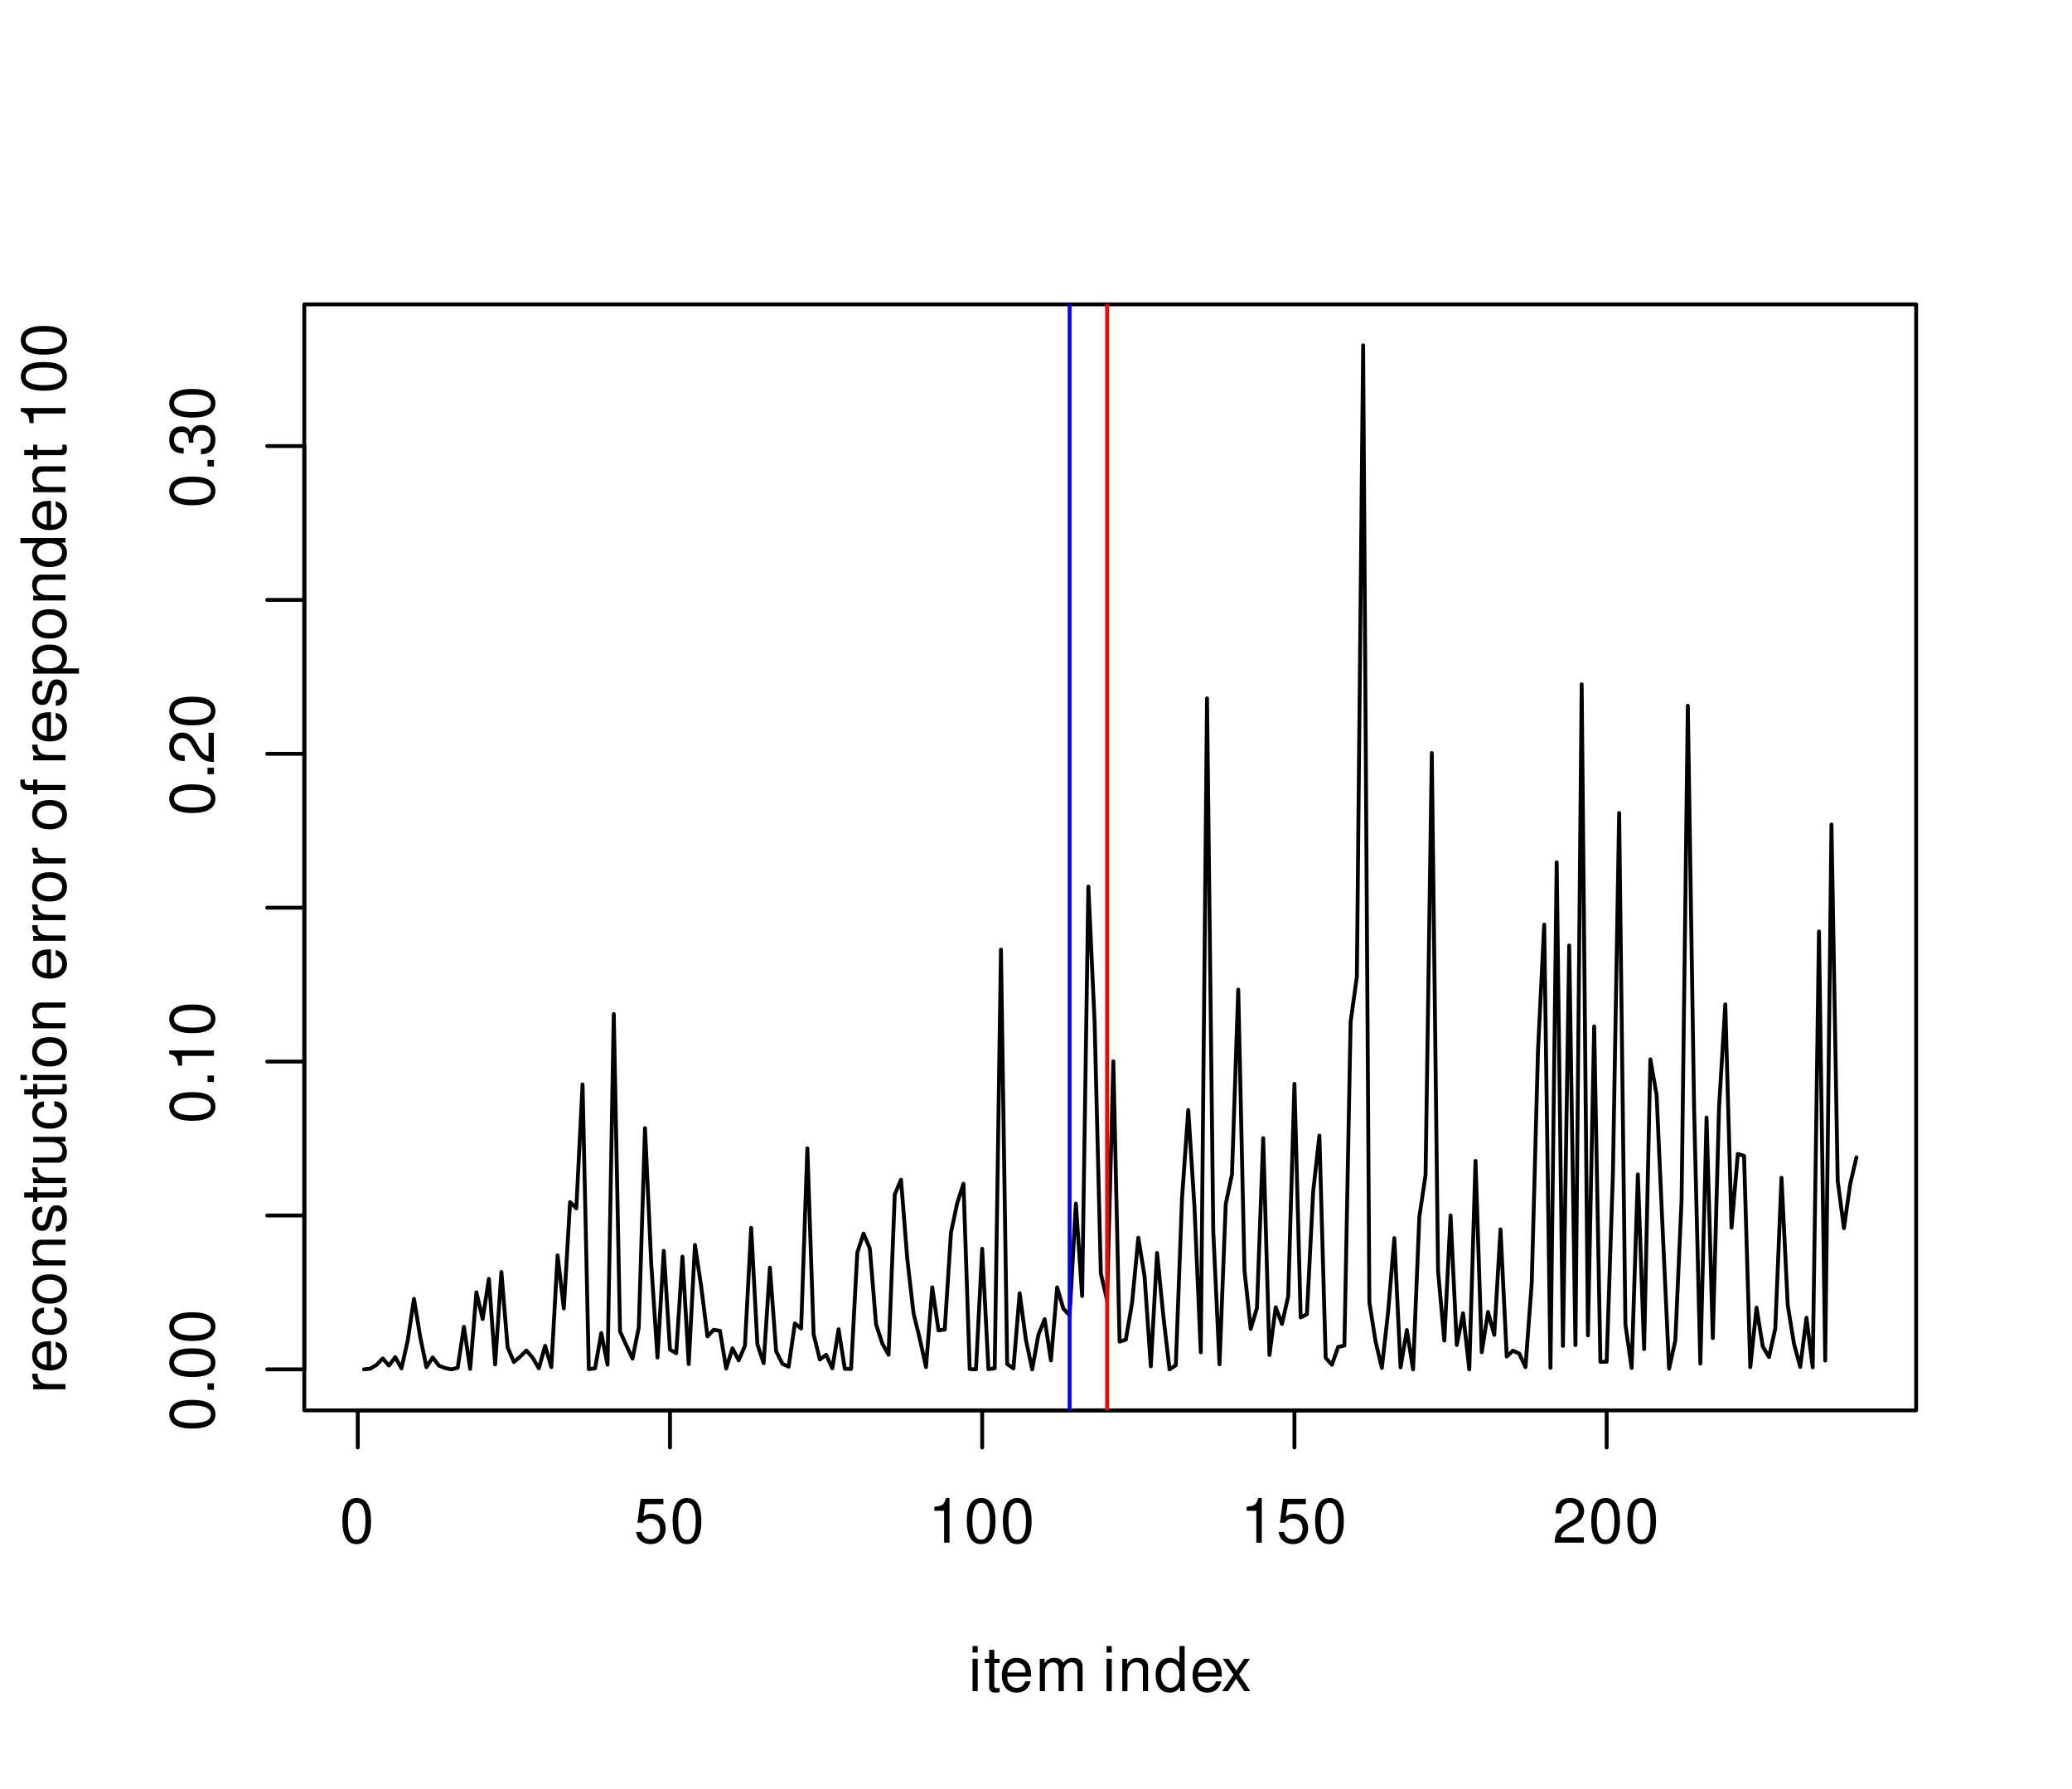
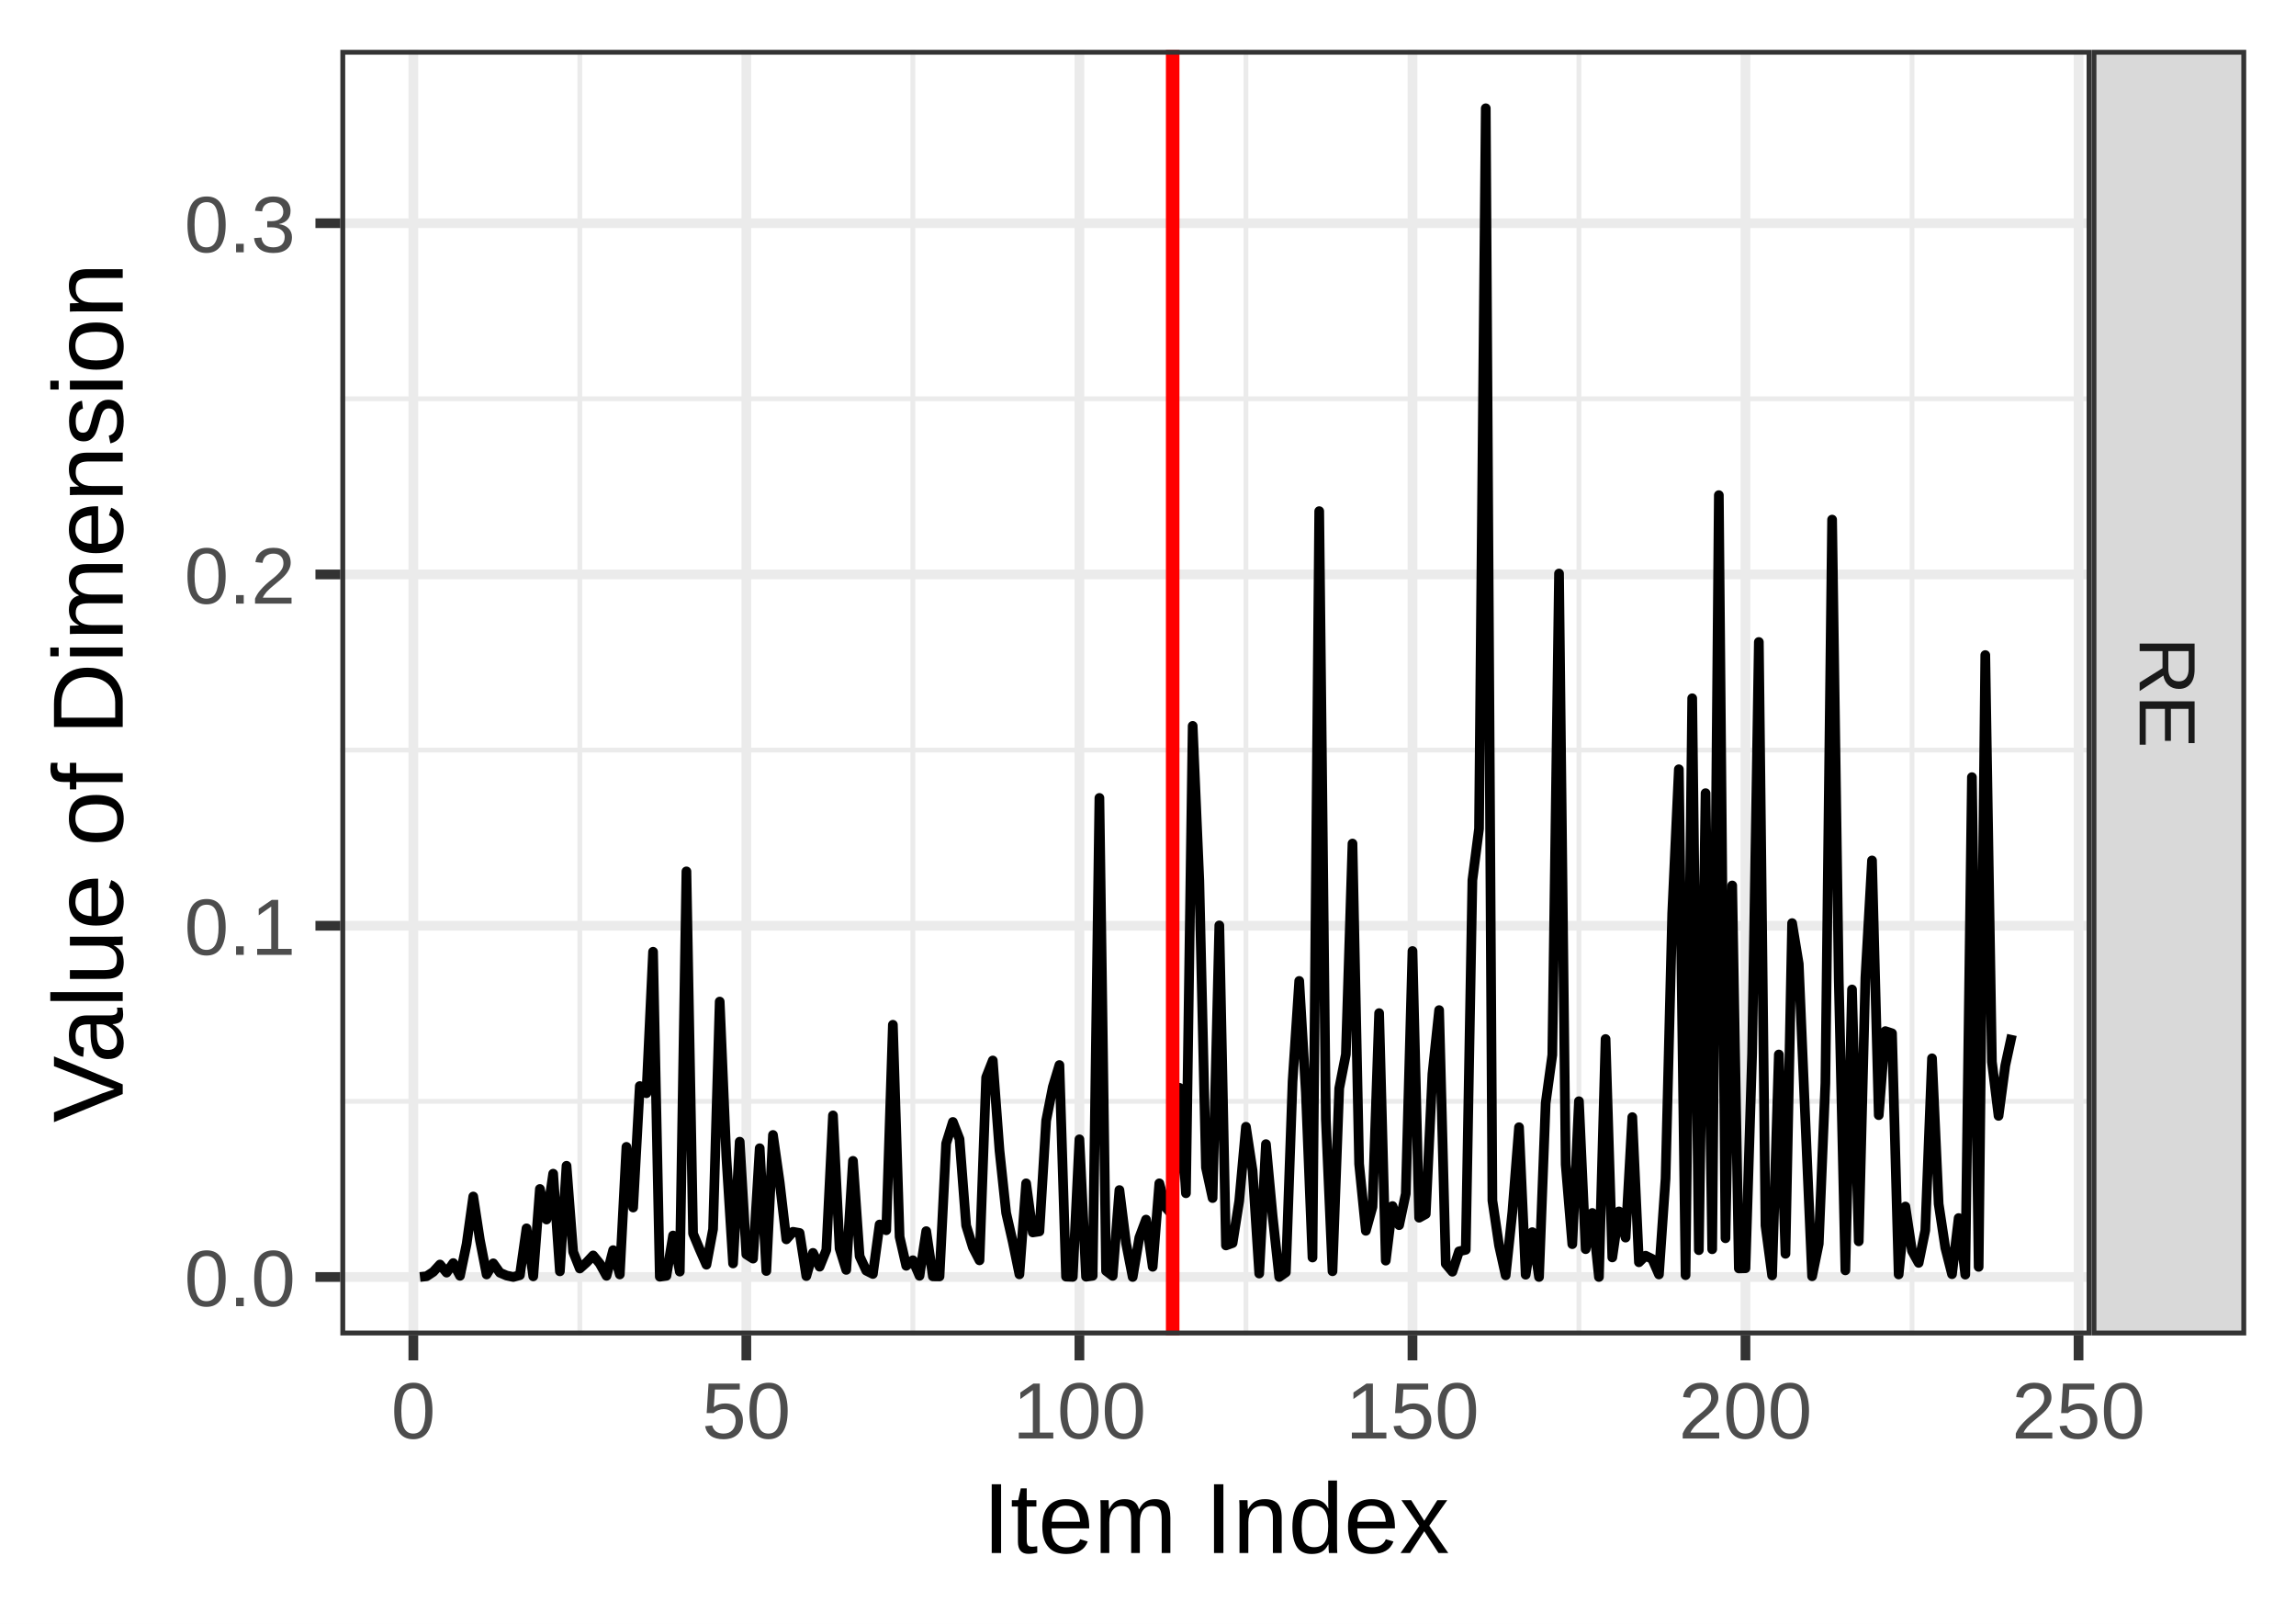
- <svg xmlns="http://www.w3.org/2000/svg" xmlns:xlink="http://www.w3.org/1999/xlink" width="402pt" height="347pt" viewBox="0 0 402 347" version="1.1">
+ <svg xmlns="http://www.w3.org/2000/svg" class="svglite" width="252.57pt" height="178.58pt" viewBox="0 0 252.57 178.58">
  <defs>
-     <g>
-       <symbol overflow="visible" id="glyph0-0">
-         <path style="stroke:none;" d="" />
-       </symbol>
-       <symbol overflow="visible" id="glyph0-1">
-         <path style="stroke:none;" d="M 3.297 -8.672 C 2.516 -8.672 1.781 -8.312 1.344 -7.734 C 0.797 -6.953 0.516 -5.812 0.516 -4.203 C 0.516 -1.266 1.469 0.281 3.297 0.281 C 5.094 0.281 6.078 -1.266 6.078 -4.125 C 6.078 -5.812 5.812 -6.938 5.25 -7.734 C 4.812 -8.328 4.109 -8.672 3.297 -8.672 Z M 3.297 -7.734 C 4.438 -7.734 5 -6.578 5 -4.219 C 5 -1.75 4.453 -0.594 3.281 -0.594 C 2.156 -0.594 1.594 -1.797 1.594 -4.188 C 1.594 -6.578 2.156 -7.734 3.297 -7.734 Z M 3.297 -7.734 " />
-       </symbol>
-       <symbol overflow="visible" id="glyph0-2">
-         <path style="stroke:none;" d="M 5.719 -8.516 L 1.312 -8.516 L 0.688 -3.875 L 1.656 -3.875 C 2.141 -4.469 2.562 -4.672 3.234 -4.672 C 4.375 -4.672 5.078 -3.891 5.078 -2.625 C 5.078 -1.406 4.375 -0.656 3.219 -0.656 C 2.297 -0.656 1.734 -1.125 1.469 -2.094 L 0.422 -2.094 C 0.562 -1.391 0.688 -1.062 0.938 -0.75 C 1.422 -0.094 2.281 0.281 3.234 0.281 C 4.953 0.281 6.156 -0.969 6.156 -2.766 C 6.156 -4.453 5.047 -5.609 3.406 -5.609 C 2.812 -5.609 2.328 -5.453 1.844 -5.094 L 2.172 -7.469 L 5.719 -7.469 Z M 5.719 -8.516 " />
-       </symbol>
-       <symbol overflow="visible" id="glyph0-3">
-         <path style="stroke:none;" d="M 3.109 -6.188 L 3.109 0 L 4.156 0 L 4.156 -8.672 L 3.469 -8.672 C 3.094 -7.344 2.859 -7.156 1.219 -6.953 L 1.219 -6.188 Z M 3.109 -6.188 " />
-       </symbol>
-       <symbol overflow="visible" id="glyph0-4">
-         <path style="stroke:none;" d="M 6.078 -1.047 L 1.594 -1.047 C 1.703 -1.766 2.094 -2.219 3.125 -2.859 L 4.328 -3.531 C 5.516 -4.188 6.125 -5.078 6.125 -6.141 C 6.125 -6.859 5.844 -7.531 5.344 -8 C 4.844 -8.453 4.219 -8.672 3.406 -8.672 C 2.328 -8.672 1.531 -8.297 1.062 -7.547 C 0.75 -7.094 0.625 -6.547 0.594 -5.672 L 1.656 -5.672 C 1.688 -6.266 1.766 -6.609 1.906 -6.906 C 2.188 -7.422 2.734 -7.75 3.375 -7.75 C 4.328 -7.75 5.047 -7.062 5.047 -6.125 C 5.047 -5.422 4.656 -4.828 3.906 -4.391 L 2.797 -3.75 C 1.016 -2.719 0.5 -1.906 0.406 -0.016 L 6.078 -0.016 Z M 6.078 -1.047 " />
-       </symbol>
-       <symbol overflow="visible" id="glyph0-5">
-         <path style="stroke:none;" d="M 1.797 -6.281 L 0.797 -6.281 L 0.797 0 L 1.797 0 Z M 1.797 -8.75 L 0.797 -8.75 L 0.797 -7.484 L 1.797 -7.484 Z M 1.797 -8.75 " />
-       </symbol>
-       <symbol overflow="visible" id="glyph0-6">
-         <path style="stroke:none;" d="M 3.047 -6.281 L 2.016 -6.281 L 2.016 -8.016 L 1.016 -8.016 L 1.016 -6.281 L 0.172 -6.281 L 0.172 -5.469 L 1.016 -5.469 L 1.016 -0.719 C 1.016 -0.078 1.453 0.281 2.234 0.281 C 2.5 0.281 2.719 0.25 3.047 0.188 L 3.047 -0.641 C 2.906 -0.609 2.766 -0.594 2.562 -0.594 C 2.141 -0.594 2.016 -0.719 2.016 -1.156 L 2.016 -5.469 L 3.047 -5.469 Z M 3.047 -6.281 " />
-       </symbol>
-       <symbol overflow="visible" id="glyph0-7">
-         <path style="stroke:none;" d="M 6.156 -2.812 C 6.156 -3.766 6.078 -4.344 5.906 -4.812 C 5.5 -5.844 4.531 -6.469 3.359 -6.469 C 1.609 -6.469 0.484 -5.141 0.484 -3.062 C 0.484 -0.984 1.562 0.281 3.344 0.281 C 4.781 0.281 5.766 -0.547 6.031 -1.906 L 5.016 -1.906 C 4.734 -1.078 4.172 -0.641 3.375 -0.641 C 2.734 -0.641 2.203 -0.938 1.859 -1.469 C 1.625 -1.828 1.531 -2.188 1.531 -2.812 Z M 1.547 -3.625 C 1.625 -4.781 2.344 -5.547 3.344 -5.547 C 4.375 -5.547 5.078 -4.75 5.078 -3.625 Z M 1.547 -3.625 " />
-       </symbol>
-       <symbol overflow="visible" id="glyph0-8">
-         <path style="stroke:none;" d="M 0.844 -6.281 L 0.844 0 L 1.844 0 L 1.844 -3.953 C 1.844 -4.859 2.516 -5.594 3.328 -5.594 C 4.062 -5.594 4.484 -5.141 4.484 -4.328 L 4.484 0 L 5.5 0 L 5.5 -3.953 C 5.5 -4.859 6.156 -5.594 6.969 -5.594 C 7.703 -5.594 8.141 -5.125 8.141 -4.328 L 8.141 0 L 9.141 0 L 9.141 -4.719 C 9.141 -5.844 8.5 -6.469 7.312 -6.469 C 6.484 -6.469 5.969 -6.219 5.391 -5.516 C 5.016 -6.188 4.516 -6.469 3.703 -6.469 C 2.859 -6.469 2.297 -6.156 1.766 -5.406 L 1.766 -6.281 Z M 0.844 -6.281 " />
-       </symbol>
-       <symbol overflow="visible" id="glyph0-9">
-         <path style="stroke:none;" d="" />
-       </symbol>
-       <symbol overflow="visible" id="glyph0-10">
-         <path style="stroke:none;" d="M 0.844 -6.281 L 0.844 0 L 1.844 0 L 1.844 -3.469 C 1.844 -4.75 2.516 -5.594 3.547 -5.594 C 4.344 -5.594 4.844 -5.109 4.844 -4.359 L 4.844 0 L 5.844 0 L 5.844 -4.75 C 5.844 -5.797 5.062 -6.469 3.859 -6.469 C 2.922 -6.469 2.312 -6.109 1.766 -5.234 L 1.766 -6.281 Z M 0.844 -6.281 " />
-       </symbol>
-       <symbol overflow="visible" id="glyph0-11">
-         <path style="stroke:none;" d="M 5.938 -8.75 L 4.938 -8.75 L 4.938 -5.5 C 4.531 -6.125 3.859 -6.469 3.016 -6.469 C 1.375 -6.469 0.312 -5.156 0.312 -3.156 C 0.312 -1.031 1.344 0.281 3.047 0.281 C 3.906 0.281 4.516 -0.047 5.047 -0.828 L 5.047 0 L 5.938 0 Z M 3.188 -5.531 C 4.266 -5.531 4.938 -4.578 4.938 -3.078 C 4.938 -1.625 4.25 -0.656 3.188 -0.656 C 2.094 -0.656 1.359 -1.625 1.359 -3.094 C 1.359 -4.562 2.094 -5.531 3.188 -5.531 Z M 3.188 -5.531 " />
-       </symbol>
-       <symbol overflow="visible" id="glyph0-12">
-         <path style="stroke:none;" d="M 3.5 -3.25 L 5.609 -6.281 L 4.484 -6.281 L 2.969 -4.016 L 1.469 -6.281 L 0.328 -6.281 L 2.422 -3.203 L 0.203 0 L 1.344 0 L 2.938 -2.406 L 4.516 0 L 5.672 0 Z M 3.5 -3.25 " />
-       </symbol>
-       <symbol overflow="visible" id="glyph1-0">
-         <path style="stroke:none;" d="" />
-       </symbol>
-       <symbol overflow="visible" id="glyph1-1">
-         <path style="stroke:none;" d="M -8.672 -3.297 C -8.672 -2.516 -8.312 -1.781 -7.734 -1.344 C -6.953 -0.797 -5.812 -0.516 -4.203 -0.516 C -1.266 -0.516 0.281 -1.469 0.281 -3.297 C 0.281 -5.094 -1.266 -6.078 -4.125 -6.078 C -5.812 -6.078 -6.938 -5.812 -7.734 -5.25 C -8.328 -4.812 -8.672 -4.109 -8.672 -3.297 Z M -7.734 -3.297 C -7.734 -4.438 -6.578 -5 -4.219 -5 C -1.75 -5 -0.594 -4.453 -0.594 -3.281 C -0.594 -2.156 -1.797 -1.594 -4.188 -1.594 C -6.578 -1.594 -7.734 -2.156 -7.734 -3.297 Z M -7.734 -3.297 " />
-       </symbol>
-       <symbol overflow="visible" id="glyph1-2">
-         <path style="stroke:none;" d="M -1.25 -2.297 L -1.25 -1.047 L 0 -1.047 L 0 -2.297 Z M -1.25 -2.297 " />
-       </symbol>
-       <symbol overflow="visible" id="glyph1-3">
-         <path style="stroke:none;" d="M -6.188 -3.109 L 0 -3.109 L 0 -4.156 L -8.672 -4.156 L -8.672 -3.469 C -7.344 -3.094 -7.156 -2.859 -6.953 -1.219 L -6.188 -1.219 Z M -6.188 -3.109 " />
-       </symbol>
-       <symbol overflow="visible" id="glyph1-4">
-         <path style="stroke:none;" d="M -1.047 -6.078 L -1.047 -1.594 C -1.766 -1.703 -2.219 -2.094 -2.859 -3.125 L -3.531 -4.328 C -4.188 -5.516 -5.078 -6.125 -6.141 -6.125 C -6.859 -6.125 -7.531 -5.844 -8 -5.344 C -8.453 -4.844 -8.672 -4.219 -8.672 -3.406 C -8.672 -2.328 -8.297 -1.531 -7.547 -1.062 C -7.094 -0.75 -6.547 -0.625 -5.672 -0.594 L -5.672 -1.656 C -6.266 -1.688 -6.609 -1.766 -6.906 -1.906 C -7.422 -2.188 -7.75 -2.734 -7.75 -3.375 C -7.75 -4.328 -7.062 -5.047 -6.125 -5.047 C -5.422 -5.047 -4.828 -4.656 -4.391 -3.906 L -3.75 -2.797 C -2.719 -1.016 -1.906 -0.5 -0.016 -0.406 L -0.016 -6.078 Z M -1.047 -6.078 " />
-       </symbol>
-       <symbol overflow="visible" id="glyph1-5">
-         <path style="stroke:none;" d="M -4 -2.656 L -4 -3.234 C -4 -4.375 -3.453 -4.984 -2.406 -4.984 C -1.312 -4.984 -0.656 -4.328 -0.656 -3.234 C -0.656 -2.078 -1.25 -1.516 -2.516 -1.438 L -2.516 -0.391 C -1.828 -0.438 -1.375 -0.547 -0.984 -0.75 C -0.141 -1.203 0.281 -2.031 0.281 -3.188 C 0.281 -4.938 -0.781 -6.078 -2.422 -6.078 C -3.531 -6.078 -4.125 -5.656 -4.484 -4.625 C -4.812 -5.422 -5.406 -5.812 -6.281 -5.812 C -7.781 -5.812 -8.672 -4.844 -8.672 -3.234 C -8.672 -1.516 -7.719 -0.594 -5.875 -0.562 L -5.875 -1.625 C -6.406 -1.625 -6.703 -1.688 -6.969 -1.812 C -7.469 -2.047 -7.75 -2.578 -7.75 -3.234 C -7.75 -4.172 -7.188 -4.734 -6.25 -4.734 C -5.641 -4.734 -5.266 -4.531 -5.062 -4.062 C -4.938 -3.766 -4.891 -3.391 -4.891 -2.656 Z M -4 -2.656 " />
-       </symbol>
-       <symbol overflow="visible" id="glyph1-6">
-         <path style="stroke:none;" d="M -6.281 -0.828 L 0 -0.828 L 0 -1.844 L -3.266 -1.844 C -4.781 -1.844 -5.453 -2.469 -5.406 -3.859 L -6.438 -3.859 C -6.453 -3.688 -6.469 -3.594 -6.469 -3.469 C -6.469 -2.812 -6.078 -2.328 -5.141 -1.75 L -6.281 -1.75 Z M -6.281 -0.828 " />
-       </symbol>
-       <symbol overflow="visible" id="glyph1-7">
-         <path style="stroke:none;" d="M -2.812 -6.156 C -3.766 -6.156 -4.344 -6.078 -4.812 -5.906 C -5.844 -5.5 -6.469 -4.531 -6.469 -3.359 C -6.469 -1.609 -5.141 -0.484 -3.062 -0.484 C -0.984 -0.484 0.281 -1.562 0.281 -3.344 C 0.281 -4.781 -0.547 -5.766 -1.906 -6.031 L -1.906 -5.016 C -1.078 -4.734 -0.641 -4.172 -0.641 -3.375 C -0.641 -2.734 -0.938 -2.203 -1.469 -1.859 C -1.828 -1.625 -2.188 -1.531 -2.812 -1.531 Z M -3.625 -1.547 C -4.781 -1.625 -5.547 -2.344 -5.547 -3.344 C -5.547 -4.375 -4.75 -5.078 -3.625 -5.078 Z M -3.625 -1.547 " />
-       </symbol>
-       <symbol overflow="visible" id="glyph1-8">
-         <path style="stroke:none;" d="M -4.172 -5.656 C -4.781 -5.609 -5.188 -5.469 -5.531 -5.234 C -6.125 -4.797 -6.469 -4.047 -6.469 -3.172 C -6.469 -1.469 -5.125 -0.375 -3.031 -0.375 C -1.016 -0.375 0.281 -1.453 0.281 -3.156 C 0.281 -4.656 -0.625 -5.609 -2.156 -5.719 L -2.156 -4.719 C -1.156 -4.547 -0.641 -4.031 -0.641 -3.188 C -0.641 -2.078 -1.547 -1.422 -3.031 -1.422 C -4.609 -1.422 -5.547 -2.062 -5.547 -3.156 C -5.547 -4 -5.047 -4.531 -4.172 -4.641 Z M -4.172 -5.656 " />
-       </symbol>
-       <symbol overflow="visible" id="glyph1-9">
-         <path style="stroke:none;" d="M -6.469 -3.266 C -6.469 -1.484 -5.203 -0.438 -3.094 -0.438 C -0.969 -0.438 0.281 -1.484 0.281 -3.281 C 0.281 -5.047 -0.984 -6.125 -3.047 -6.125 C -5.234 -6.125 -6.469 -5.094 -6.469 -3.266 Z M -5.547 -3.281 C -5.547 -4.406 -4.625 -5.078 -3.062 -5.078 C -1.578 -5.078 -0.641 -4.375 -0.641 -3.281 C -0.641 -2.156 -1.578 -1.469 -3.094 -1.469 C -4.625 -1.469 -5.547 -2.156 -5.547 -3.281 Z M -5.547 -3.281 " />
-       </symbol>
-       <symbol overflow="visible" id="glyph1-10">
-         <path style="stroke:none;" d="M -6.281 -0.844 L 0 -0.844 L 0 -1.844 L -3.469 -1.844 C -4.75 -1.844 -5.594 -2.516 -5.594 -3.547 C -5.594 -4.344 -5.109 -4.844 -4.359 -4.844 L 0 -4.844 L 0 -5.844 L -4.75 -5.844 C -5.797 -5.844 -6.469 -5.062 -6.469 -3.859 C -6.469 -2.922 -6.109 -2.312 -5.234 -1.766 L -6.281 -1.766 Z M -6.281 -0.844 " />
-       </symbol>
-       <symbol overflow="visible" id="glyph1-11">
-         <path style="stroke:none;" d="M -4.531 -5.25 C -5.766 -5.25 -6.469 -4.422 -6.469 -2.969 C -6.469 -1.516 -5.719 -0.562 -4.547 -0.562 C -3.562 -0.562 -3.094 -1.062 -2.734 -2.562 L -2.516 -3.484 C -2.344 -4.188 -2.094 -4.469 -1.641 -4.469 C -1.047 -4.469 -0.641 -3.875 -0.641 -3 C -0.641 -2.453 -0.797 -2 -1.062 -1.75 C -1.25 -1.594 -1.422 -1.531 -1.875 -1.469 L -1.875 -0.406 C -0.422 -0.453 0.281 -1.266 0.281 -2.922 C 0.281 -4.5 -0.5 -5.516 -1.719 -5.516 C -2.656 -5.516 -3.172 -4.984 -3.469 -3.734 L -3.703 -2.766 C -3.891 -1.953 -4.156 -1.609 -4.594 -1.609 C -5.188 -1.609 -5.547 -2.125 -5.547 -2.938 C -5.547 -3.75 -5.203 -4.172 -4.531 -4.203 Z M -4.531 -5.25 " />
-       </symbol>
-       <symbol overflow="visible" id="glyph1-12">
-         <path style="stroke:none;" d="M -6.281 -3.047 L -6.281 -2.016 L -8.016 -2.016 L -8.016 -1.016 L -6.281 -1.016 L -6.281 -0.172 L -5.469 -0.172 L -5.469 -1.016 L -0.719 -1.016 C -0.078 -1.016 0.281 -1.453 0.281 -2.234 C 0.281 -2.5 0.25 -2.719 0.188 -3.047 L -0.641 -3.047 C -0.609 -2.906 -0.594 -2.766 -0.594 -2.562 C -0.594 -2.141 -0.719 -2.016 -1.156 -2.016 L -5.469 -2.016 L -5.469 -3.047 Z M -6.281 -3.047 " />
-       </symbol>
-       <symbol overflow="visible" id="glyph1-13">
-         <path style="stroke:none;" d="M 0 -5.781 L -6.281 -5.781 L -6.281 -4.781 L -2.719 -4.781 C -1.438 -4.781 -0.594 -4.109 -0.594 -3.078 C -0.594 -2.281 -1.078 -1.781 -1.844 -1.781 L -6.281 -1.781 L -6.281 -0.781 L -1.438 -0.781 C -0.391 -0.781 0.281 -1.562 0.281 -2.781 C 0.281 -3.703 -0.047 -4.297 -0.875 -4.891 L 0 -4.891 Z M 0 -5.781 " />
-       </symbol>
-       <symbol overflow="visible" id="glyph1-14">
-         <path style="stroke:none;" d="M -6.281 -1.797 L -6.281 -0.797 L 0 -0.797 L 0 -1.797 Z M -8.75 -1.797 L -8.75 -0.797 L -7.484 -0.797 L -7.484 -1.797 Z M -8.75 -1.797 " />
-       </symbol>
-       <symbol overflow="visible" id="glyph1-15">
-         <path style="stroke:none;" d="" />
-       </symbol>
-       <symbol overflow="visible" id="glyph1-16">
-         <path style="stroke:none;" d="M -6.281 -3.094 L -6.281 -2.047 L -7.266 -2.047 C -7.688 -2.047 -7.906 -2.281 -7.906 -2.75 C -7.906 -2.828 -7.906 -2.875 -7.891 -3.094 L -8.719 -3.094 C -8.766 -2.875 -8.781 -2.734 -8.781 -2.531 C -8.781 -1.609 -8.25 -1.062 -7.359 -1.062 L -6.281 -1.062 L -6.281 -0.219 L -5.469 -0.219 L -5.469 -1.062 L 0 -1.062 L 0 -2.047 L -5.469 -2.047 L -5.469 -3.094 Z M -6.281 -3.094 " />
-       </symbol>
-       <symbol overflow="visible" id="glyph1-17">
-         <path style="stroke:none;" d="M 2.609 -0.641 L 2.609 -1.656 L -0.656 -1.656 C -0.016 -2.188 0.281 -2.766 0.281 -3.594 C 0.281 -5.219 -1.031 -6.281 -3.031 -6.281 C -5.141 -6.281 -6.469 -5.25 -6.469 -3.578 C -6.469 -2.719 -6.078 -2.047 -5.344 -1.578 L -6.281 -1.578 L -6.281 -0.641 Z M -5.531 -3.406 C -5.531 -4.516 -4.562 -5.234 -3.062 -5.234 C -1.625 -5.234 -0.656 -4.5 -0.656 -3.406 C -0.656 -2.344 -1.625 -1.656 -3.094 -1.656 C -4.578 -1.656 -5.531 -2.344 -5.531 -3.406 Z M -5.531 -3.406 " />
-       </symbol>
-       <symbol overflow="visible" id="glyph1-18">
-         <path style="stroke:none;" d="M -8.75 -5.938 L -8.75 -4.938 L -5.5 -4.938 C -6.125 -4.531 -6.469 -3.859 -6.469 -3.016 C -6.469 -1.375 -5.156 -0.312 -3.156 -0.312 C -1.031 -0.312 0.281 -1.344 0.281 -3.047 C 0.281 -3.906 -0.047 -4.516 -0.828 -5.047 L 0 -5.047 L 0 -5.938 Z M -5.531 -3.188 C -5.531 -4.266 -4.578 -4.938 -3.078 -4.938 C -1.625 -4.938 -0.656 -4.25 -0.656 -3.188 C -0.656 -2.094 -1.625 -1.359 -3.094 -1.359 C -4.562 -1.359 -5.531 -2.094 -5.531 -3.188 Z M -5.531 -3.188 " />
-       </symbol>
-     </g>
-     <clipPath id="clip1">
-       <path d="M 214 59.039 L 216 59.039 L 216 273.559 L 214 273.559 Z M 214 59.039 " />
-     </clipPath>
-     <clipPath id="clip2">
-       <path d="M 207 59.039 L 208 59.039 L 208 273.559 L 207 273.559 Z M 207 59.039 " />
+     <style type="text/css">
+     .svglite line, .svglite polyline, .svglite polygon, .svglite path, .svglite rect, .svglite circle {
+       fill: none;
+       stroke: #000000;
+       stroke-linecap: round;
+       stroke-linejoin: round;
+       stroke-miterlimit: 10.00;
+     }
+     .svglite text {
+       white-space: pre;
+     }
+   </style>
+   </defs>
+   <rect width="100%" height="100%" style="stroke: none; fill: #FFFFFF;" />
+   <defs>
+     <clipPath id="cpMC4wMHwyNTIuNTd8MC4wMHwxNzguNTg=">
+       <rect x="0.00" y="0.00" width="252.57" height="178.58" />
    </clipPath>
  </defs>
-   <g id="surface309">
-     <rect x="0" y="0" width="402" height="347" style="fill:rgb(100%,100%,100%);fill-opacity:1;stroke:none;" />
-     <path style="fill:none;stroke-width:0.75;stroke-linecap:round;stroke-linejoin:round;stroke:rgb(0%,0%,0%);stroke-opacity:1;stroke-miterlimit:10;" d="M 70.621 265.609 L 71.832 265.484 L 73.047 264.75 L 74.258 263.496 L 75.469 264.879 L 76.68 263.242 L 77.891 265.418 L 79.102 260.012 L 80.316 251.934 L 81.527 259.32 L 82.738 265.184 L 83.949 263.305 L 85.16 264.891 L 86.371 265.359 L 87.582 265.613 L 88.797 265.301 L 90.008 257.348 L 91.219 265.512 L 92.43 250.656 L 93.641 255.848 L 94.852 248.062 L 96.062 264.656 L 97.277 246.719 L 98.488 261.34 L 99.699 264.18 L 100.91 263.16 L 102.121 261.957 L 103.332 263.336 L 104.547 265.414 L 105.758 261.047 L 106.969 265.18 L 108.18 243.496 L 109.391 253.805 L 110.602 233.168 L 111.812 234.383 L 113.027 210.344 L 114.238 265.574 L 115.449 265.414 L 116.66 258.57 L 117.871 264.703 L 119.082 196.68 L 120.297 258.242 L 121.508 260.934 L 122.719 263.52 L 123.93 257.488 L 125.141 218.816 L 126.352 245.152 L 127.562 263.316 L 128.777 242.621 L 129.988 261.766 L 131.199 262.488 L 132.41 243.734 L 133.621 264.59 L 134.832 241.473 L 136.043 249.531 L 137.258 259.211 L 138.469 257.938 L 139.68 258.129 L 140.891 265.453 L 142.102 261.516 L 143.312 263.863 L 144.527 261.043 L 145.738 238.16 L 146.949 260.781 L 148.16 264.41 L 149.371 245.883 L 150.582 262.098 L 151.793 264.523 L 153.008 265.102 L 154.219 256.699 L 155.43 257.68 L 156.641 222.742 L 157.852 258.793 L 159.062 263.707 L 160.277 262.777 L 161.488 265.414 L 162.699 257.832 L 163.91 265.5 L 165.121 265.527 L 166.332 242.934 L 167.543 239.273 L 168.758 242.172 L 169.969 256.867 L 171.18 260.594 L 172.391 262.785 L 173.602 231.691 L 174.812 228.828 L 176.023 244.145 L 177.238 254.727 L 178.449 259.672 L 179.66 265.168 L 180.871 249.691 L 182.082 258.047 L 183.293 257.879 L 184.508 239.059 L 185.719 233.34 L 186.93 229.594 L 188.141 265.559 L 189.352 265.605 L 190.562 242.219 L 191.773 265.57 L 192.988 265.41 L 194.199 184.195 L 195.41 264.57 L 196.621 265.426 L 197.832 250.84 L 199.043 259.863 L 200.258 265.613 L 201.469 258.918 L 202.68 255.871 L 203.891 263.879 L 205.102 249.707 L 206.312 253.84 L 207.523 255.133 L 208.738 233.449 L 209.949 251.383 L 211.16 171.961 L 212.371 198.273 L 213.582 247.012 L 214.793 252.199 L 216.004 205.855 L 217.219 260.246 L 218.43 259.848 L 219.641 252.691 L 220.852 240.082 L 222.062 247.551 L 223.273 265.02 L 224.488 243.035 L 225.699 255.207 L 226.91 265.609 L 228.121 264.82 L 229.332 232.375 L 230.543 215.301 L 231.754 234.277 L 232.969 262.301 L 234.18 135.457 L 235.391 238.82 L 236.602 264.637 L 237.812 233.559 L 239.023 227.793 L 240.238 191.953 L 241.449 246.414 L 242.66 257.762 L 243.871 253.703 L 245.082 220.77 L 246.293 262.828 L 247.504 253.566 L 248.719 256.809 L 249.93 251.465 L 251.141 210.223 L 252.352 255.543 L 253.562 254.926 L 254.773 231.141 L 255.984 220.266 L 257.199 263.367 L 258.41 264.719 L 259.621 261.262 L 260.832 261 L 262.043 198.184 L 263.254 189.422 L 264.469 66.984 L 265.68 252.613 L 266.891 260.254 L 268.102 265.332 L 269.312 254.531 L 270.523 240.16 L 271.734 265.23 L 272.949 257.988 L 274.16 265.613 L 275.371 236.074 L 276.582 227.883 L 277.793 146.059 L 279.004 246.488 L 280.219 260.031 L 281.43 235.75 L 282.641 260.887 L 283.852 254.734 L 285.062 265.613 L 286.273 225.176 L 287.484 262.289 L 288.699 254.473 L 289.91 258.926 L 291.121 238.453 L 292.332 263.117 L 293.543 261.996 L 294.754 262.551 L 295.965 265.188 L 297.18 248.883 L 298.391 203.852 L 299.602 179.328 L 300.812 265.309 L 302.023 167.262 L 303.234 261.062 L 304.449 183.395 L 305.66 260.906 L 306.871 132.734 L 308.082 259.027 L 309.293 199.078 L 310.504 264.156 L 311.715 264.133 L 312.93 227.73 L 314.141 157.691 L 315.352 256.883 L 316.562 265.348 L 317.773 227.797 L 318.984 261.672 L 320.199 205.473 L 321.41 212.402 L 322.621 239.453 L 323.832 265.488 L 325.043 259.984 L 326.254 232.688 L 327.465 136.891 L 328.68 214.973 L 329.891 264.488 L 331.102 216.758 L 332.312 259.555 L 333.523 214.75 L 334.734 194.824 L 335.945 238.117 L 337.16 223.832 L 338.371 224.199 L 339.582 265.184 L 340.793 253.637 L 342.004 261.176 L 343.215 263.223 L 344.43 257.695 L 345.641 228.453 L 346.852 253.184 L 348.062 260.652 L 349.273 265.137 L 350.484 255.605 L 351.695 265.219 L 352.91 180.672 L 354.121 263.906 L 355.332 159.914 L 356.543 229.047 L 357.754 238.227 L 358.965 229.676 L 360.18 224.484 " />
-     <path style="fill:none;stroke-width:0.75;stroke-linecap:round;stroke-linejoin:round;stroke:rgb(0%,0%,0%);stroke-opacity:1;stroke-miterlimit:10;" d="M 69.41 273.559 L 311.715 273.559 " />
-     <path style="fill:none;stroke-width:0.75;stroke-linecap:round;stroke-linejoin:round;stroke:rgb(0%,0%,0%);stroke-opacity:1;stroke-miterlimit:10;" d="M 69.41 273.559 L 69.41 280.762 " />
-     <path style="fill:none;stroke-width:0.75;stroke-linecap:round;stroke-linejoin:round;stroke:rgb(0%,0%,0%);stroke-opacity:1;stroke-miterlimit:10;" d="M 129.988 273.559 L 129.988 280.762 " />
-     <path style="fill:none;stroke-width:0.75;stroke-linecap:round;stroke-linejoin:round;stroke:rgb(0%,0%,0%);stroke-opacity:1;stroke-miterlimit:10;" d="M 190.562 273.559 L 190.562 280.762 " />
-     <path style="fill:none;stroke-width:0.75;stroke-linecap:round;stroke-linejoin:round;stroke:rgb(0%,0%,0%);stroke-opacity:1;stroke-miterlimit:10;" d="M 251.141 273.559 L 251.141 280.762 " />
-     <path style="fill:none;stroke-width:0.75;stroke-linecap:round;stroke-linejoin:round;stroke:rgb(0%,0%,0%);stroke-opacity:1;stroke-miterlimit:10;" d="M 311.715 273.559 L 311.715 280.762 " />
-     <g style="fill:rgb(0%,0%,0%);fill-opacity:1;">
-       <use xlink:href="#glyph0-1" x="65.91" y="299.229" />
-     </g>
-     <g style="fill:rgb(0%,0%,0%);fill-opacity:1;">
-       <use xlink:href="#glyph0-2" x="122.988" y="299.229" />
-       <use xlink:href="#glyph0-1" x="129.988" y="299.229" />
-     </g>
-     <g style="fill:rgb(0%,0%,0%);fill-opacity:1;">
-       <use xlink:href="#glyph0-3" x="180.062" y="299.229" />
-       <use xlink:href="#glyph0-1" x="187.062" y="299.229" />
-       <use xlink:href="#glyph0-1" x="194.062" y="299.229" />
-     </g>
-     <g style="fill:rgb(0%,0%,0%);fill-opacity:1;">
-       <use xlink:href="#glyph0-3" x="240.641" y="299.229" />
-       <use xlink:href="#glyph0-2" x="247.641" y="299.229" />
-       <use xlink:href="#glyph0-1" x="254.641" y="299.229" />
-     </g>
-     <g style="fill:rgb(0%,0%,0%);fill-opacity:1;">
-       <use xlink:href="#glyph0-4" x="301.215" y="299.229" />
-       <use xlink:href="#glyph0-1" x="308.215" y="299.229" />
-       <use xlink:href="#glyph0-1" x="315.215" y="299.229" />
-     </g>
-     <path style="fill:none;stroke-width:0.75;stroke-linecap:round;stroke-linejoin:round;stroke:rgb(0%,0%,0%);stroke-opacity:1;stroke-miterlimit:10;" d="M 59.039 265.613 L 59.039 86.52 " />
-     <path style="fill:none;stroke-width:0.75;stroke-linecap:round;stroke-linejoin:round;stroke:rgb(0%,0%,0%);stroke-opacity:1;stroke-miterlimit:10;" d="M 59.039 265.613 L 51.84 265.613 " />
-     <path style="fill:none;stroke-width:0.75;stroke-linecap:round;stroke-linejoin:round;stroke:rgb(0%,0%,0%);stroke-opacity:1;stroke-miterlimit:10;" d="M 59.039 235.766 L 51.84 235.766 " />
-     <path style="fill:none;stroke-width:0.75;stroke-linecap:round;stroke-linejoin:round;stroke:rgb(0%,0%,0%);stroke-opacity:1;stroke-miterlimit:10;" d="M 59.039 205.914 L 51.84 205.914 " />
-     <path style="fill:none;stroke-width:0.75;stroke-linecap:round;stroke-linejoin:round;stroke:rgb(0%,0%,0%);stroke-opacity:1;stroke-miterlimit:10;" d="M 59.039 176.066 L 51.84 176.066 " />
-     <path style="fill:none;stroke-width:0.75;stroke-linecap:round;stroke-linejoin:round;stroke:rgb(0%,0%,0%);stroke-opacity:1;stroke-miterlimit:10;" d="M 59.039 146.215 L 51.84 146.215 " />
-     <path style="fill:none;stroke-width:0.75;stroke-linecap:round;stroke-linejoin:round;stroke:rgb(0%,0%,0%);stroke-opacity:1;stroke-miterlimit:10;" d="M 59.039 116.367 L 51.84 116.367 " />
-     <path style="fill:none;stroke-width:0.75;stroke-linecap:round;stroke-linejoin:round;stroke:rgb(0%,0%,0%);stroke-opacity:1;stroke-miterlimit:10;" d="M 59.039 86.52 L 51.84 86.52 " />
-     <g style="fill:rgb(0%,0%,0%);fill-opacity:1;">
-       <use xlink:href="#glyph1-1" x="41.51" y="277.613" />
-       <use xlink:href="#glyph1-2" x="41.51" y="270.613" />
-       <use xlink:href="#glyph1-1" x="41.51" y="267.613" />
-       <use xlink:href="#glyph1-1" x="41.51" y="260.613" />
-     </g>
-     <g style="fill:rgb(0%,0%,0%);fill-opacity:1;">
-       <use xlink:href="#glyph1-1" x="41.51" y="217.914" />
-       <use xlink:href="#glyph1-2" x="41.51" y="210.914" />
-       <use xlink:href="#glyph1-3" x="41.51" y="207.914" />
-       <use xlink:href="#glyph1-1" x="41.51" y="200.914" />
-     </g>
-     <g style="fill:rgb(0%,0%,0%);fill-opacity:1;">
-       <use xlink:href="#glyph1-1" x="41.51" y="158.215" />
-       <use xlink:href="#glyph1-2" x="41.51" y="151.215" />
-       <use xlink:href="#glyph1-4" x="41.51" y="148.215" />
-       <use xlink:href="#glyph1-1" x="41.51" y="141.215" />
-     </g>
-     <g style="fill:rgb(0%,0%,0%);fill-opacity:1;">
-       <use xlink:href="#glyph1-1" x="41.51" y="98.52" />
-       <use xlink:href="#glyph1-2" x="41.51" y="91.52" />
-       <use xlink:href="#glyph1-5" x="41.51" y="88.52" />
-       <use xlink:href="#glyph1-1" x="41.51" y="81.52" />
-     </g>
-     <path style="fill:none;stroke-width:0.75;stroke-linecap:round;stroke-linejoin:round;stroke:rgb(0%,0%,0%);stroke-opacity:1;stroke-miterlimit:10;" d="M 59.039 273.559 L 371.762 273.559 L 371.762 59.039 L 59.039 59.039 Z M 59.039 273.559 " />
-     <g style="fill:rgb(0%,0%,0%);fill-opacity:1;">
-       <use xlink:href="#glyph0-5" x="187.898" y="328.029" />
-       <use xlink:href="#glyph0-6" x="190.898" y="328.029" />
-       <use xlink:href="#glyph0-7" x="193.898" y="328.029" />
-       <use xlink:href="#glyph0-8" x="200.898" y="328.029" />
-       <use xlink:href="#glyph0-9" x="210.898" y="328.029" />
-       <use xlink:href="#glyph0-5" x="213.898" y="328.029" />
-       <use xlink:href="#glyph0-10" x="216.898" y="328.029" />
-       <use xlink:href="#glyph0-11" x="223.898" y="328.029" />
-       <use xlink:href="#glyph0-7" x="230.898" y="328.029" />
-       <use xlink:href="#glyph0-12" x="236.898" y="328.029" />
-     </g>
-     <g style="fill:rgb(0%,0%,0%);fill-opacity:1;">
-       <use xlink:href="#glyph1-6" x="12.709" y="270.301" />
-       <use xlink:href="#glyph1-7" x="12.709" y="266.301" />
-       <use xlink:href="#glyph1-8" x="12.709" y="259.301" />
-       <use xlink:href="#glyph1-9" x="12.709" y="253.301" />
-       <use xlink:href="#glyph1-10" x="12.709" y="246.301" />
-       <use xlink:href="#glyph1-11" x="12.709" y="239.301" />
-       <use xlink:href="#glyph1-12" x="12.709" y="233.301" />
-       <use xlink:href="#glyph1-6" x="12.709" y="230.301" />
-       <use xlink:href="#glyph1-13" x="12.709" y="226.301" />
-       <use xlink:href="#glyph1-8" x="12.709" y="219.301" />
-       <use xlink:href="#glyph1-12" x="12.709" y="213.301" />
-       <use xlink:href="#glyph1-14" x="12.709" y="210.301" />
-       <use xlink:href="#glyph1-9" x="12.709" y="207.301" />
-       <use xlink:href="#glyph1-10" x="12.709" y="200.301" />
-       <use xlink:href="#glyph1-15" x="12.709" y="193.301" />
-       <use xlink:href="#glyph1-7" x="12.709" y="190.301" />
-       <use xlink:href="#glyph1-6" x="12.709" y="183.301" />
-       <use xlink:href="#glyph1-6" x="12.709" y="179.301" />
-       <use xlink:href="#glyph1-9" x="12.709" y="175.301" />
-       <use xlink:href="#glyph1-6" x="12.709" y="168.301" />
-       <use xlink:href="#glyph1-15" x="12.709" y="164.301" />
-       <use xlink:href="#glyph1-9" x="12.709" y="161.301" />
-       <use xlink:href="#glyph1-16" x="12.709" y="154.301" />
-       <use xlink:href="#glyph1-15" x="12.709" y="151.301" />
-       <use xlink:href="#glyph1-6" x="12.709" y="148.301" />
-       <use xlink:href="#glyph1-7" x="12.709" y="144.301" />
-       <use xlink:href="#glyph1-11" x="12.709" y="137.301" />
-       <use xlink:href="#glyph1-17" x="12.709" y="131.301" />
-       <use xlink:href="#glyph1-9" x="12.709" y="124.301" />
-       <use xlink:href="#glyph1-10" x="12.709" y="117.301" />
-       <use xlink:href="#glyph1-18" x="12.709" y="110.301" />
-       <use xlink:href="#glyph1-7" x="12.709" y="103.301" />
-       <use xlink:href="#glyph1-10" x="12.709" y="96.301" />
-       <use xlink:href="#glyph1-12" x="12.709" y="89.301" />
-       <use xlink:href="#glyph1-15" x="12.709" y="86.301" />
-       <use xlink:href="#glyph1-3" x="12.709" y="83.301" />
-       <use xlink:href="#glyph1-1" x="12.709" y="76.301" />
-       <use xlink:href="#glyph1-1" x="12.709" y="69.301" />
-     </g>
-     <g clip-path="url(#clip1)" clip-rule="nonzero">
-       <path style="fill:none;stroke-width:0.75;stroke-linecap:round;stroke-linejoin:round;stroke:rgb(100%,0%,0%);stroke-opacity:1;stroke-miterlimit:10;" d="M 214.793 273.559 L 214.793 59.039 " />
-     </g>
-     <g clip-path="url(#clip2)" clip-rule="nonzero">
-       <path style="fill:none;stroke-width:0.75;stroke-linecap:round;stroke-linejoin:round;stroke:rgb(0%,0%,100%);stroke-opacity:1;stroke-miterlimit:10;" d="M 207.523 273.559 L 207.523 59.039 " />
-     </g>
+   <g clip-path="url(#cpMC4wMHwyNTIuNTd8MC4wMHwxNzguNTg=)">
+     <rect x="0.00" y="0.00" width="252.57" height="178.58" style="stroke-width: 1.07; stroke: #FFFFFF; fill: #FFFFFF;" />
+   </g>
+   <defs>
+     <clipPath id="cpMzcuNDR8MjMwLjA4fDUuNDh8MTQ2Ljg4">
+       <rect x="37.44" y="5.48" width="192.63" height="141.40" />
+     </clipPath>
+   </defs>
+   <g clip-path="url(#cpMzcuNDR8MjMwLjA4fDUuNDh8MTQ2Ljg4)">
+     <rect x="37.44" y="5.48" width="192.63" height="141.40" style="stroke-width: 1.07; stroke: none; fill: #FFFFFF;" />
+     <polyline points="37.44,121.13 230.08,121.13 " style="stroke-width: 0.53; stroke: #EBEBEB; stroke-linecap: butt;" />
+     <polyline points="37.44,82.50 230.08,82.50 " style="stroke-width: 0.53; stroke: #EBEBEB; stroke-linecap: butt;" />
+     <polyline points="37.44,43.86 230.08,43.86 " style="stroke-width: 0.53; stroke: #EBEBEB; stroke-linecap: butt;" />
+     <polyline points="63.78,146.88 63.78,5.48 " style="stroke-width: 0.53; stroke: #EBEBEB; stroke-linecap: butt;" />
+     <polyline points="100.42,146.88 100.42,5.48 " style="stroke-width: 0.53; stroke: #EBEBEB; stroke-linecap: butt;" />
+     <polyline points="137.06,146.88 137.06,5.48 " style="stroke-width: 0.53; stroke: #EBEBEB; stroke-linecap: butt;" />
+     <polyline points="173.69,146.88 173.69,5.48 " style="stroke-width: 0.53; stroke: #EBEBEB; stroke-linecap: butt;" />
+     <polyline points="210.33,146.88 210.33,5.48 " style="stroke-width: 0.53; stroke: #EBEBEB; stroke-linecap: butt;" />
+     <polyline points="37.44,140.45 230.08,140.45 " style="stroke-width: 1.07; stroke: #EBEBEB; stroke-linecap: butt;" />
+     <polyline points="37.44,101.82 230.08,101.82 " style="stroke-width: 1.07; stroke: #EBEBEB; stroke-linecap: butt;" />
+     <polyline points="37.44,63.18 230.08,63.18 " style="stroke-width: 1.07; stroke: #EBEBEB; stroke-linecap: butt;" />
+     <polyline points="37.44,24.55 230.08,24.55 " style="stroke-width: 1.07; stroke: #EBEBEB; stroke-linecap: butt;" />
+     <polyline points="45.47,146.88 45.47,5.48 " style="stroke-width: 1.07; stroke: #EBEBEB; stroke-linecap: butt;" />
+     <polyline points="82.10,146.88 82.10,5.48 " style="stroke-width: 1.07; stroke: #EBEBEB; stroke-linecap: butt;" />
+     <polyline points="118.74,146.88 118.74,5.48 " style="stroke-width: 1.07; stroke: #EBEBEB; stroke-linecap: butt;" />
+     <polyline points="155.38,146.88 155.38,5.48 " style="stroke-width: 1.07; stroke: #EBEBEB; stroke-linecap: butt;" />
+     <polyline points="192.01,146.88 192.01,5.48 " style="stroke-width: 1.07; stroke: #EBEBEB; stroke-linecap: butt;" />
+     <polyline points="228.65,146.88 228.65,5.48 " style="stroke-width: 1.07; stroke: #EBEBEB; stroke-linecap: butt;" />
+     <polyline points="46.20,140.45 46.93,140.37 47.66,139.89 48.40,139.08 49.13,139.97 49.86,138.92 50.60,140.32 51.33,136.82 52.06,131.60 52.79,136.38 53.53,140.17 54.26,138.95 54.99,139.98 55.72,140.29 56.46,140.45 57.19,140.25 57.92,135.10 58.66,140.38 59.39,130.77 60.12,134.13 60.85,129.09 61.59,139.83 62.32,128.22 63.05,137.69 63.78,139.52 64.52,138.86 65.25,138.08 65.98,138.98 66.72,140.32 67.45,137.50 68.18,140.17 68.91,126.14 69.65,132.81 70.38,119.45 71.11,120.24 71.84,104.68 72.58,140.42 73.31,140.32 74.04,135.89 74.78,139.86 75.51,95.84 76.24,135.68 76.97,137.42 77.71,139.10 78.44,135.19 79.17,110.16 79.90,127.21 80.64,138.96 81.37,125.57 82.10,137.96 82.84,138.43 83.57,126.29 84.30,139.79 85.03,124.83 85.77,130.04 86.50,136.31 87.23,135.48 87.96,135.61 88.70,140.35 89.43,137.80 90.16,139.32 90.90,137.49 91.63,122.68 92.36,137.32 93.09,139.67 93.83,127.68 94.56,138.17 95.29,139.75 96.02,140.12 96.76,134.68 97.49,135.31 98.22,112.71 98.96,136.03 99.69,139.22 100.42,138.61 101.15,140.32 101.89,135.41 102.62,140.38 103.35,140.39 104.08,125.77 104.82,123.40 105.55,125.28 106.28,134.79 107.02,137.20 107.75,138.62 108.48,118.50 109.21,116.64 109.95,126.55 110.68,133.40 111.41,136.60 112.14,140.16 112.88,130.15 113.61,135.55 114.34,135.44 115.08,123.26 115.81,119.56 116.54,117.14 117.27,140.41 118.01,140.44 118.74,125.31 119.47,140.42 120.20,140.32 120.94,87.76 121.67,139.78 122.40,140.33 123.14,130.89 123.87,136.73 124.60,140.45 125.33,136.12 126.07,134.14 126.80,139.33 127.53,130.15 128.26,132.83 129.00,133.67 129.73,119.64 130.46,131.24 131.20,79.84 131.93,96.87 132.66,128.41 133.39,131.77 134.13,101.78 134.86,136.98 135.59,136.72 136.32,132.09 137.06,123.93 137.79,128.76 138.52,140.07 139.26,125.84 139.99,133.72 140.72,140.45 141.45,139.94 142.19,118.94 142.92,107.89 143.65,120.17 144.38,138.31 145.12,56.22 145.85,123.11 146.58,139.82 147.32,119.70 148.05,115.97 148.78,92.78 149.51,128.02 150.25,135.37 150.98,132.74 151.71,111.43 152.44,138.65 153.18,132.65 153.91,134.75 154.64,131.29 155.38,104.60 156.11,133.93 156.84,133.53 157.57,118.14 158.31,111.10 159.04,139.00 159.77,139.87 160.50,137.63 161.24,137.46 161.97,96.81 162.70,91.14 163.44,11.91 164.17,132.04 164.90,136.98 165.63,140.27 166.37,133.28 167.10,123.98 167.83,140.20 168.56,135.52 169.30,140.45 170.03,121.33 170.76,116.03 171.50,63.08 172.23,128.07 172.96,136.84 173.69,121.12 174.43,137.39 175.16,133.41 175.89,140.45 176.62,114.28 177.36,138.30 178.09,133.24 178.82,136.12 179.56,122.87 180.29,138.83 181.02,138.11 181.75,138.47 182.49,140.17 183.22,129.62 183.95,100.48 184.68,84.61 185.42,140.25 186.15,76.80 186.88,137.50 187.62,87.24 188.35,137.40 189.08,54.46 189.81,136.19 190.55,97.39 191.28,139.51 192.01,139.49 192.74,115.93 193.48,70.61 194.21,134.80 194.94,140.28 195.68,115.98 196.41,137.90 197.14,101.53 197.87,106.01 198.61,123.52 199.34,140.37 200.07,136.81 200.80,119.14 201.54,57.15 202.27,107.68 203.00,139.72 203.73,108.83 204.47,136.53 205.20,107.53 205.93,94.64 206.67,122.65 207.40,113.41 208.13,113.65 208.86,140.17 209.60,132.70 210.33,137.58 211.06,138.90 211.79,135.32 212.53,116.40 213.26,132.41 213.99,137.24 214.73,140.14 215.46,133.97 216.19,140.19 216.92,85.48 217.66,139.34 218.39,72.05 219.12,116.79 219.85,122.73 220.59,117.19 221.32,113.83 " style="stroke-width: 1.07; stroke-linecap: butt;" />
+     <line x1="129.00" y1="146.88" x2="129.00" y2="5.48" style="stroke-width: 1.49; stroke: #FF0000; stroke-linecap: butt;" />
+     <rect x="37.44" y="5.48" width="192.63" height="141.40" style="stroke-width: 1.07; stroke: #333333;" />
+   </g>
+   <g clip-path="url(#cpMC4wMHwyNTIuNTd8MC4wMHwxNzguNTg=)">
+ </g>
+   <defs>
+     <clipPath id="cpMjMwLjA4fDI0Ny4wOXw1LjQ4fDE0Ni44OA==">
+       <rect x="230.08" y="5.48" width="17.01" height="141.40" />
+     </clipPath>
+   </defs>
+   <g clip-path="url(#cpMjMwLjA4fDI0Ny4wOXw1LjQ4fDE0Ni44OA==)">
+     <rect x="230.08" y="5.48" width="17.01" height="141.40" style="stroke-width: 1.07; stroke: #333333; fill: #D9D9D9;" />
+     <text transform="translate(235.37,76.18) rotate(90)" text-anchor="middle" style="font-size: 8.80px;fill: #1A1A1A; font-family: &quot;Arimo&quot;;" textLength="11.67px" lengthAdjust="spacingAndGlyphs">RE</text>
+   </g>
+   <g clip-path="url(#cpMC4wMHwyNTIuNTd8MC4wMHwxNzguNTg=)">
+     <polyline points="45.47,149.62 45.47,146.88 " style="stroke-width: 1.07; stroke: #333333; stroke-linecap: butt;" />
+     <polyline points="82.10,149.62 82.10,146.88 " style="stroke-width: 1.07; stroke: #333333; stroke-linecap: butt;" />
+     <polyline points="118.74,149.62 118.74,146.88 " style="stroke-width: 1.07; stroke: #333333; stroke-linecap: butt;" />
+     <polyline points="155.38,149.62 155.38,146.88 " style="stroke-width: 1.07; stroke: #333333; stroke-linecap: butt;" />
+     <polyline points="192.01,149.62 192.01,146.88 " style="stroke-width: 1.07; stroke: #333333; stroke-linecap: butt;" />
+     <polyline points="228.65,149.62 228.65,146.88 " style="stroke-width: 1.07; stroke: #333333; stroke-linecap: butt;" />
+     <text x="45.47" y="158.22" text-anchor="middle" style="font-size: 8.80px;fill: #4D4D4D; font-family: &quot;Arimo&quot;;" textLength="5.59px" lengthAdjust="spacingAndGlyphs">0</text>
+     <text x="82.10" y="158.22" text-anchor="middle" style="font-size: 8.80px;fill: #4D4D4D; font-family: &quot;Arimo&quot;;" textLength="11.19px" lengthAdjust="spacingAndGlyphs">50</text>
+     <text x="118.74" y="158.22" text-anchor="middle" style="font-size: 8.80px;fill: #4D4D4D; font-family: &quot;Arimo&quot;;" textLength="16.78px" lengthAdjust="spacingAndGlyphs">100</text>
+     <text x="155.38" y="158.22" text-anchor="middle" style="font-size: 8.80px;fill: #4D4D4D; font-family: &quot;Arimo&quot;;" textLength="16.78px" lengthAdjust="spacingAndGlyphs">150</text>
+     <text x="192.01" y="158.22" text-anchor="middle" style="font-size: 8.80px;fill: #4D4D4D; font-family: &quot;Arimo&quot;;" textLength="16.78px" lengthAdjust="spacingAndGlyphs">200</text>
+     <text x="228.65" y="158.22" text-anchor="middle" style="font-size: 8.80px;fill: #4D4D4D; font-family: &quot;Arimo&quot;;" textLength="16.78px" lengthAdjust="spacingAndGlyphs">250</text>
+     <text x="32.51" y="143.66" text-anchor="end" style="font-size: 8.80px;fill: #4D4D4D; font-family: &quot;Arimo&quot;;" textLength="13.98px" lengthAdjust="spacingAndGlyphs">0.0</text>
+     <text x="32.51" y="105.02" text-anchor="end" style="font-size: 8.80px;fill: #4D4D4D; font-family: &quot;Arimo&quot;;" textLength="13.98px" lengthAdjust="spacingAndGlyphs">0.1</text>
+     <text x="32.51" y="66.39" text-anchor="end" style="font-size: 8.80px;fill: #4D4D4D; font-family: &quot;Arimo&quot;;" textLength="13.98px" lengthAdjust="spacingAndGlyphs">0.2</text>
+     <text x="32.51" y="27.75" text-anchor="end" style="font-size: 8.80px;fill: #4D4D4D; font-family: &quot;Arimo&quot;;" textLength="13.98px" lengthAdjust="spacingAndGlyphs">0.3</text>
+     <polyline points="34.70,140.45 37.44,140.45 " style="stroke-width: 1.07; stroke: #333333; stroke-linecap: butt;" />
+     <polyline points="34.70,101.82 37.44,101.82 " style="stroke-width: 1.07; stroke: #333333; stroke-linecap: butt;" />
+     <polyline points="34.70,63.18 37.44,63.18 " style="stroke-width: 1.07; stroke: #333333; stroke-linecap: butt;" />
+     <polyline points="34.70,24.55 37.44,24.55 " style="stroke-width: 1.07; stroke: #333333; stroke-linecap: butt;" />
+     <text x="133.76" y="170.81" text-anchor="middle" style="font-size: 11.00px; font-family: &quot;Arimo&quot;;" textLength="58.82px" lengthAdjust="spacingAndGlyphs">Item Index</text>
+     <text transform="translate(13.50,76.18) rotate(-90)" text-anchor="middle" style="font-size: 11.00px; font-family: &quot;Arimo&quot;;" textLength="106.29px" lengthAdjust="spacingAndGlyphs">Value of Dimension</text>
  </g>
</svg>
